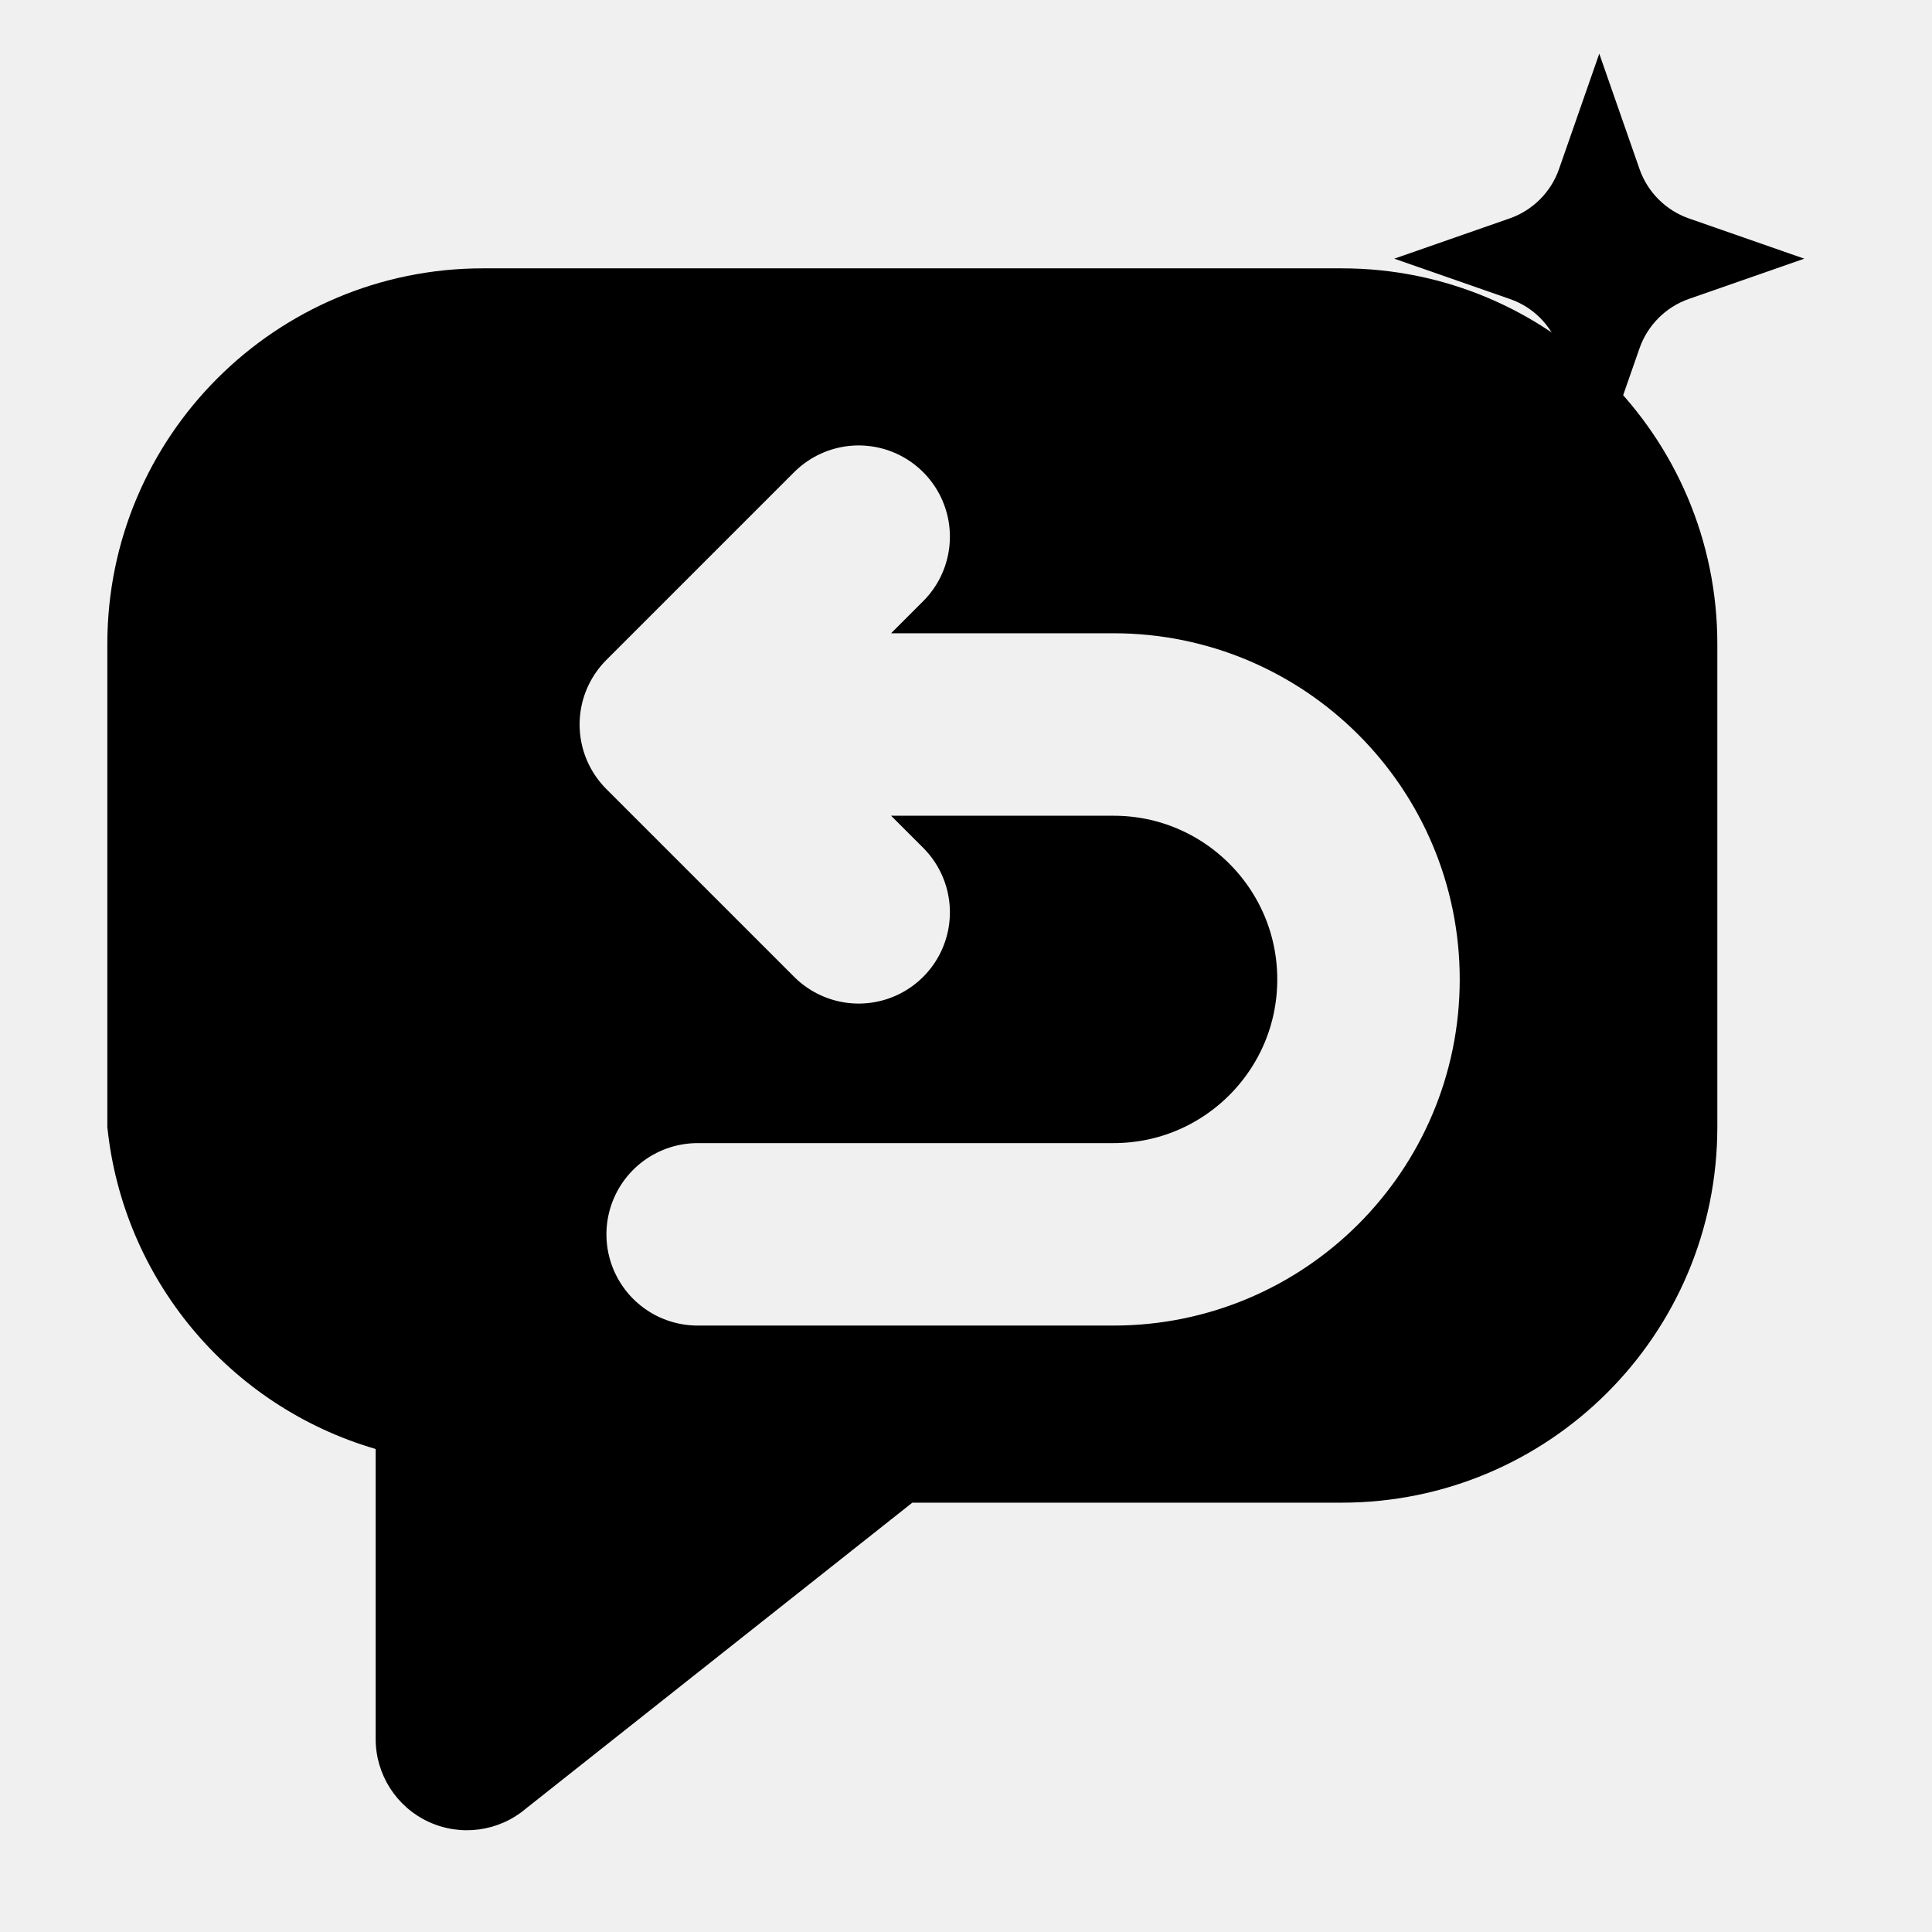
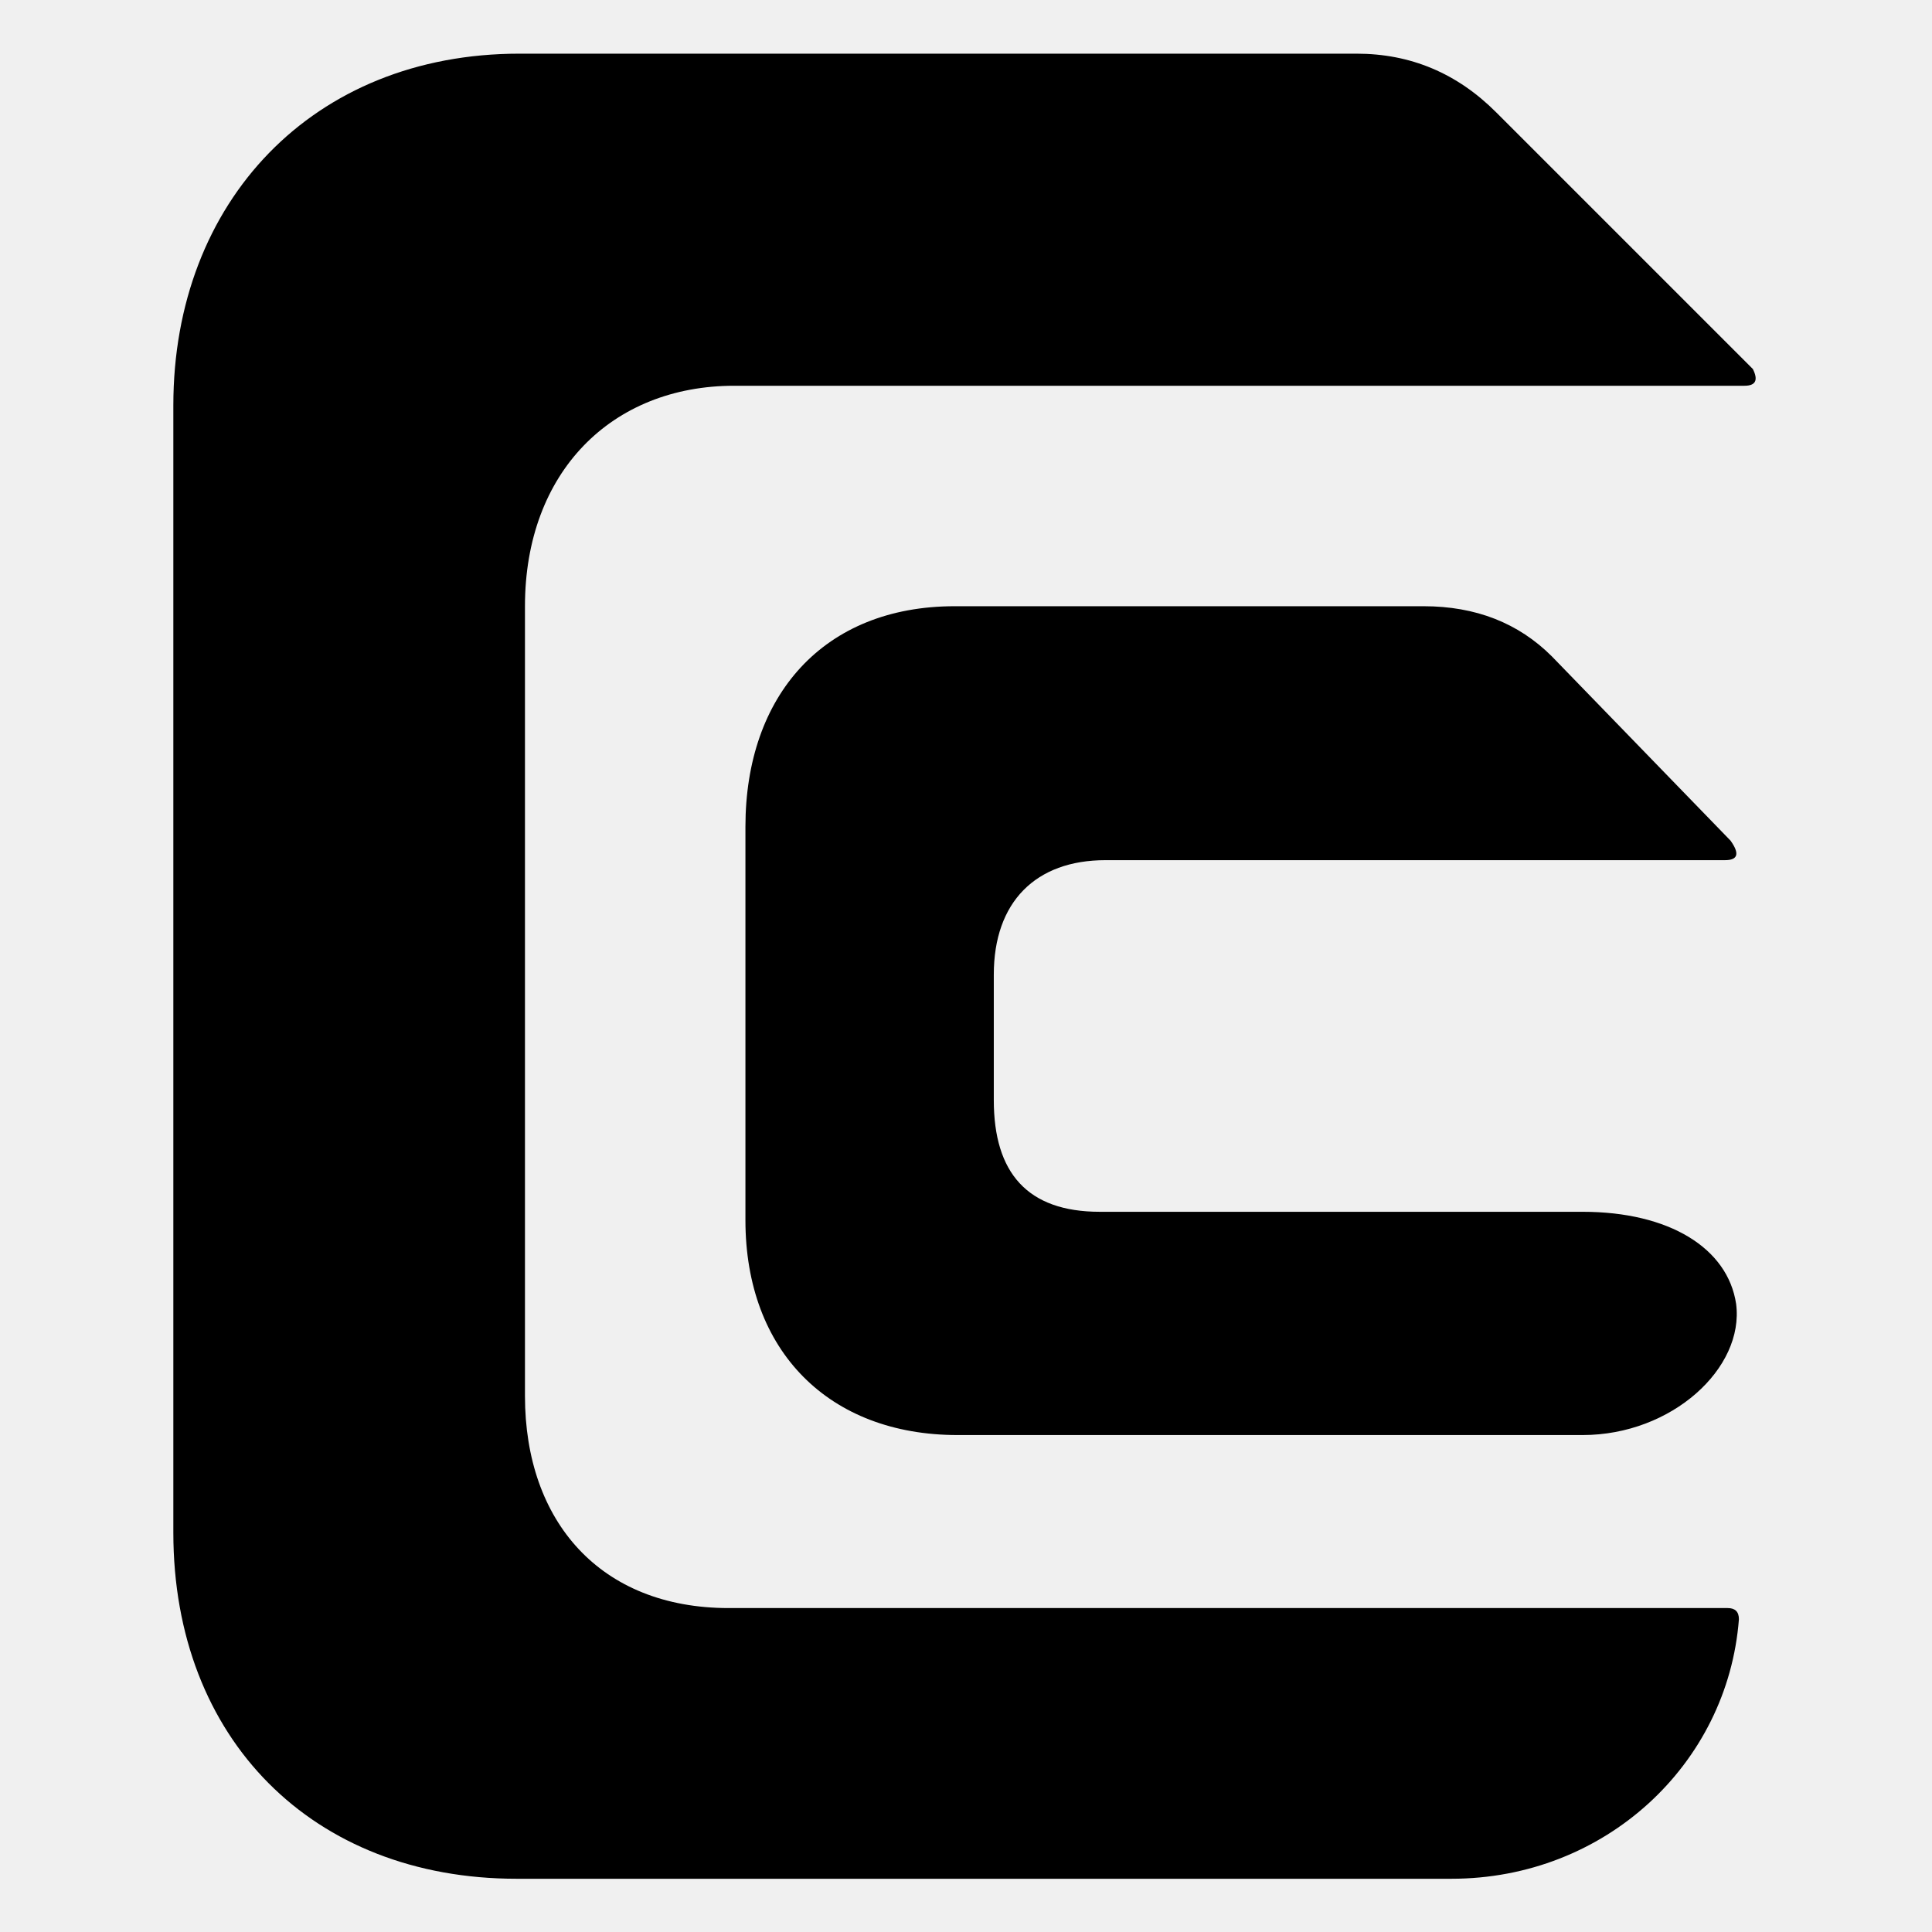
- <svg xmlns="http://www.w3.org/2000/svg" viewBox="0 0 36 36">
-   <mask id="reply-cutout">
-     <rect width="36" height="36" fill="#fff" />
-     <path d="M12.5 13.5h8.25a4.75 4.75 0 0 1 0 9.5H13m3-13-3.5 3.5L16 17" fill="none" stroke="#000" stroke-linecap="round" stroke-linejoin="round" stroke-width="3.4" />
-   </mask>
-   <path d="M9 5h16a7 7 0 0 1 7 7v9a7 7 0 0 1-7 7h-8l-7.2 5.7A1.7 1.7 0 0 1 7 32.4V27a7 7 0 0 1-5-6v-9a7 7 0 0 1 7-7Z" fill="#000" mask="url(#reply-cutout)" />
-   <path d="m29.8 1 .75 2.15c.15.43.49.77.92.92l2.15.75-2.15.75c-.43.15-.77.49-.92.92l-.75 2.15-.75-2.15a1.47 1.47 0 0 0-.92-.92l-2.15-.75 2.15-.75c.43-.15.77-.49.92-.92L29.8 1Z" fill="#000" />
+ <svg xmlns="http://www.w3.org/2000/svg" width="36" height="36" viewBox="0 0 36 36">
+   <g fill="#000" transform="translate(3.23 1) scale(.052) translate(-325 -303)">
+     <path d="M449 303H749Q778 303 799 324L891 416Q894 422 888 422H526C482 422 451 453 451 501V784C451 829 478 860 524 860H882Q886 860 886 864C882 916 838 957 783 957H448C375 957 325 907 325 833V429C325 356 375 303 449 303Z" />
+     <path d="M605 501H773Q801 501 819 519L883 585Q888 592 881 592H659C634 592 619 607 619 633V678C619 704 631 718 657 718H830C861 718 882 731 885 751C888 774 862 798 830 798H606C560 798 530 768 530 721V580C530 533 558 501 605 501Z" />
+   </g>
</svg>
